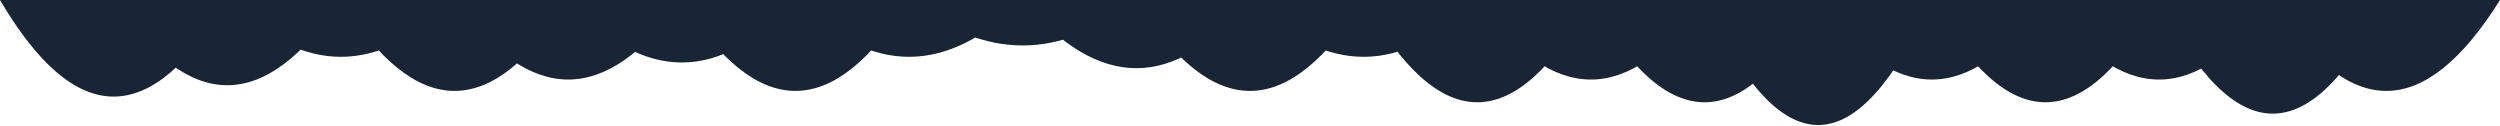
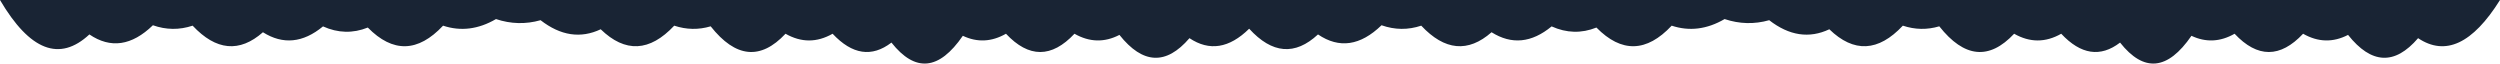
- <svg xmlns="http://www.w3.org/2000/svg" version="1.1" id="clouds" x="0px" y="0px" width="1100px" height="55px" viewBox="-50 45 1100 55" enable-background="new -50 45 1100 55" xml:space="preserve">
-   <path fill="#192434" d="M1050,45c-33.334,53.334-66.666,53.334-100,0H1050z M1000,45c-33.334,66.666-66.666,66.666-100,0 M950,45  c-33.334,46.666-66.666,46.666-100,0 M900,45c-33.334,60-66.666,60-100,0 M850,45c-33.334,46.666-66.666,46.666-100,0 M800,45  c-33.334,73.334-66.666,73.334-100,0 M750,45c-33.334,60-66.667,60-100,0 M700,45c-33.333,46.666-66.667,46.666-100,0 M650,45  c-33.333,60-66.667,60-100,0 M600,45c-33.333,33.334-66.667,33.334-100,0 M550,45c-33.333,53.334-66.667,53.334-100,0 M500,45  c-33.333,40-66.667,40-100,0 M450,45c-33.333,26.666-66.667,26.666-100,0 M400,45c-33.333,33.334-66.667,33.334-100,0 M350,45  c-33.333,53.334-66.667,53.334-100,0 M300,45c-33.333,36.666-66.667,36.666-100,0 M250,45c-33.333,46.666-66.667,46.666-100,0   M200,45c-33.333,53.334-66.667,53.334-100,0 M150,45c-33.333,33.334-66.667,33.334-100,0 M100,45C66.667,95,33.333,95,0,45 M50,45  c-33.333,56.666-66.667,56.666-100,0H50z" />
+ <svg xmlns="http://www.w3.org/2000/svg" version="1.1" id="clouds" x="0px" y="0px" width="2163px" height="54.991px" viewBox="-1113 44.999 2163 54.991" enable-background="new -1113 44.999 2163 54.991" xml:space="preserve">
+   <path fill="#192434" d="M1000,45h-50h-50h-50h-50h-50h-50h-50h-50h-50h-50h-50h-50h-50h-50h-50h-50h-50h-50H50H0h-13  c0,0,0,0,0-0.001h-50h-50h-50h-50h-50h-50h-50h-50h-50h-50h-50h-50h-50h-50h-50h-50h-50h-50h-50h-50h-50h-50  c25.778,43.823,51.558,53.745,77.336,29.786c18.32,12.456,36.641,9.81,54.962-7.941c11.453,4.056,22.906,4.175,34.36,0.359  c20.278,21.636,40.556,23.533,60.833,5.694c17.326,10.92,34.653,9.235,51.979-5.062c12.917,5.834,25.834,6.173,38.751,0.996  c21.707,22.075,43.415,21.532,65.122-1.629c15.261,5.084,30.522,3.182,45.783-5.708c12.859,4.295,25.718,4.621,38.577,0.979  c17.34,13.441,34.681,16.058,52.022,7.85c21.206,20.545,42.413,19.505,63.619-3.121c10.509,3.501,21.017,3.692,31.525,0.568  c21.589,27.304,43.178,29.45,64.766,6.419c13.578,7.742,27.155,7.742,40.732,0c16.971,18.105,33.941,20.648,50.913,7.647  c20.588,26.02,41.177,24.067,61.766-5.868c12.441,5.906,24.881,5.315,37.322-1.779c19.756,21.076,39.512,21.076,59.268,0  c12.966,7.394,25.932,7.724,38.897,0.996c20.199,25.426,40.397,26.366,60.596,2.833c17.216,11.499,34.432,8.772,51.648-8.183  c19.854,21.752,39.707,23.401,59.561,4.949c18.32,12.456,36.641,9.81,54.962-7.941c11.453,4.056,22.906,4.175,34.36,0.359  c20.278,21.636,40.556,23.533,60.833,5.694c17.326,10.92,34.653,9.235,51.979-5.062c12.917,5.834,25.834,6.173,38.751,0.996  c21.707,22.075,43.415,21.532,65.122-1.629c15.261,5.084,30.522,3.182,45.783-5.708c12.859,4.295,25.718,4.621,38.577,0.979  c17.34,13.441,34.681,16.058,52.022,7.85c21.206,20.545,42.413,19.505,63.619-3.121c10.508,3.501,21.017,3.692,31.524,0.568  c21.589,27.304,43.178,29.45,64.767,6.419c13.577,7.742,27.155,7.742,40.732,0c16.971,18.105,33.941,20.648,50.912,7.647  c20.589,26.02,41.178,24.067,61.767-5.868c12.44,5.906,24.881,5.314,37.321-1.779c19.756,21.076,39.512,21.076,59.268,0  c12.966,7.394,25.932,7.724,38.897,0.996c20.198,25.426,40.397,26.366,60.596,2.833C1002.751,93.8,1026.375,82.8,1050,45H1000z" />
</svg>
